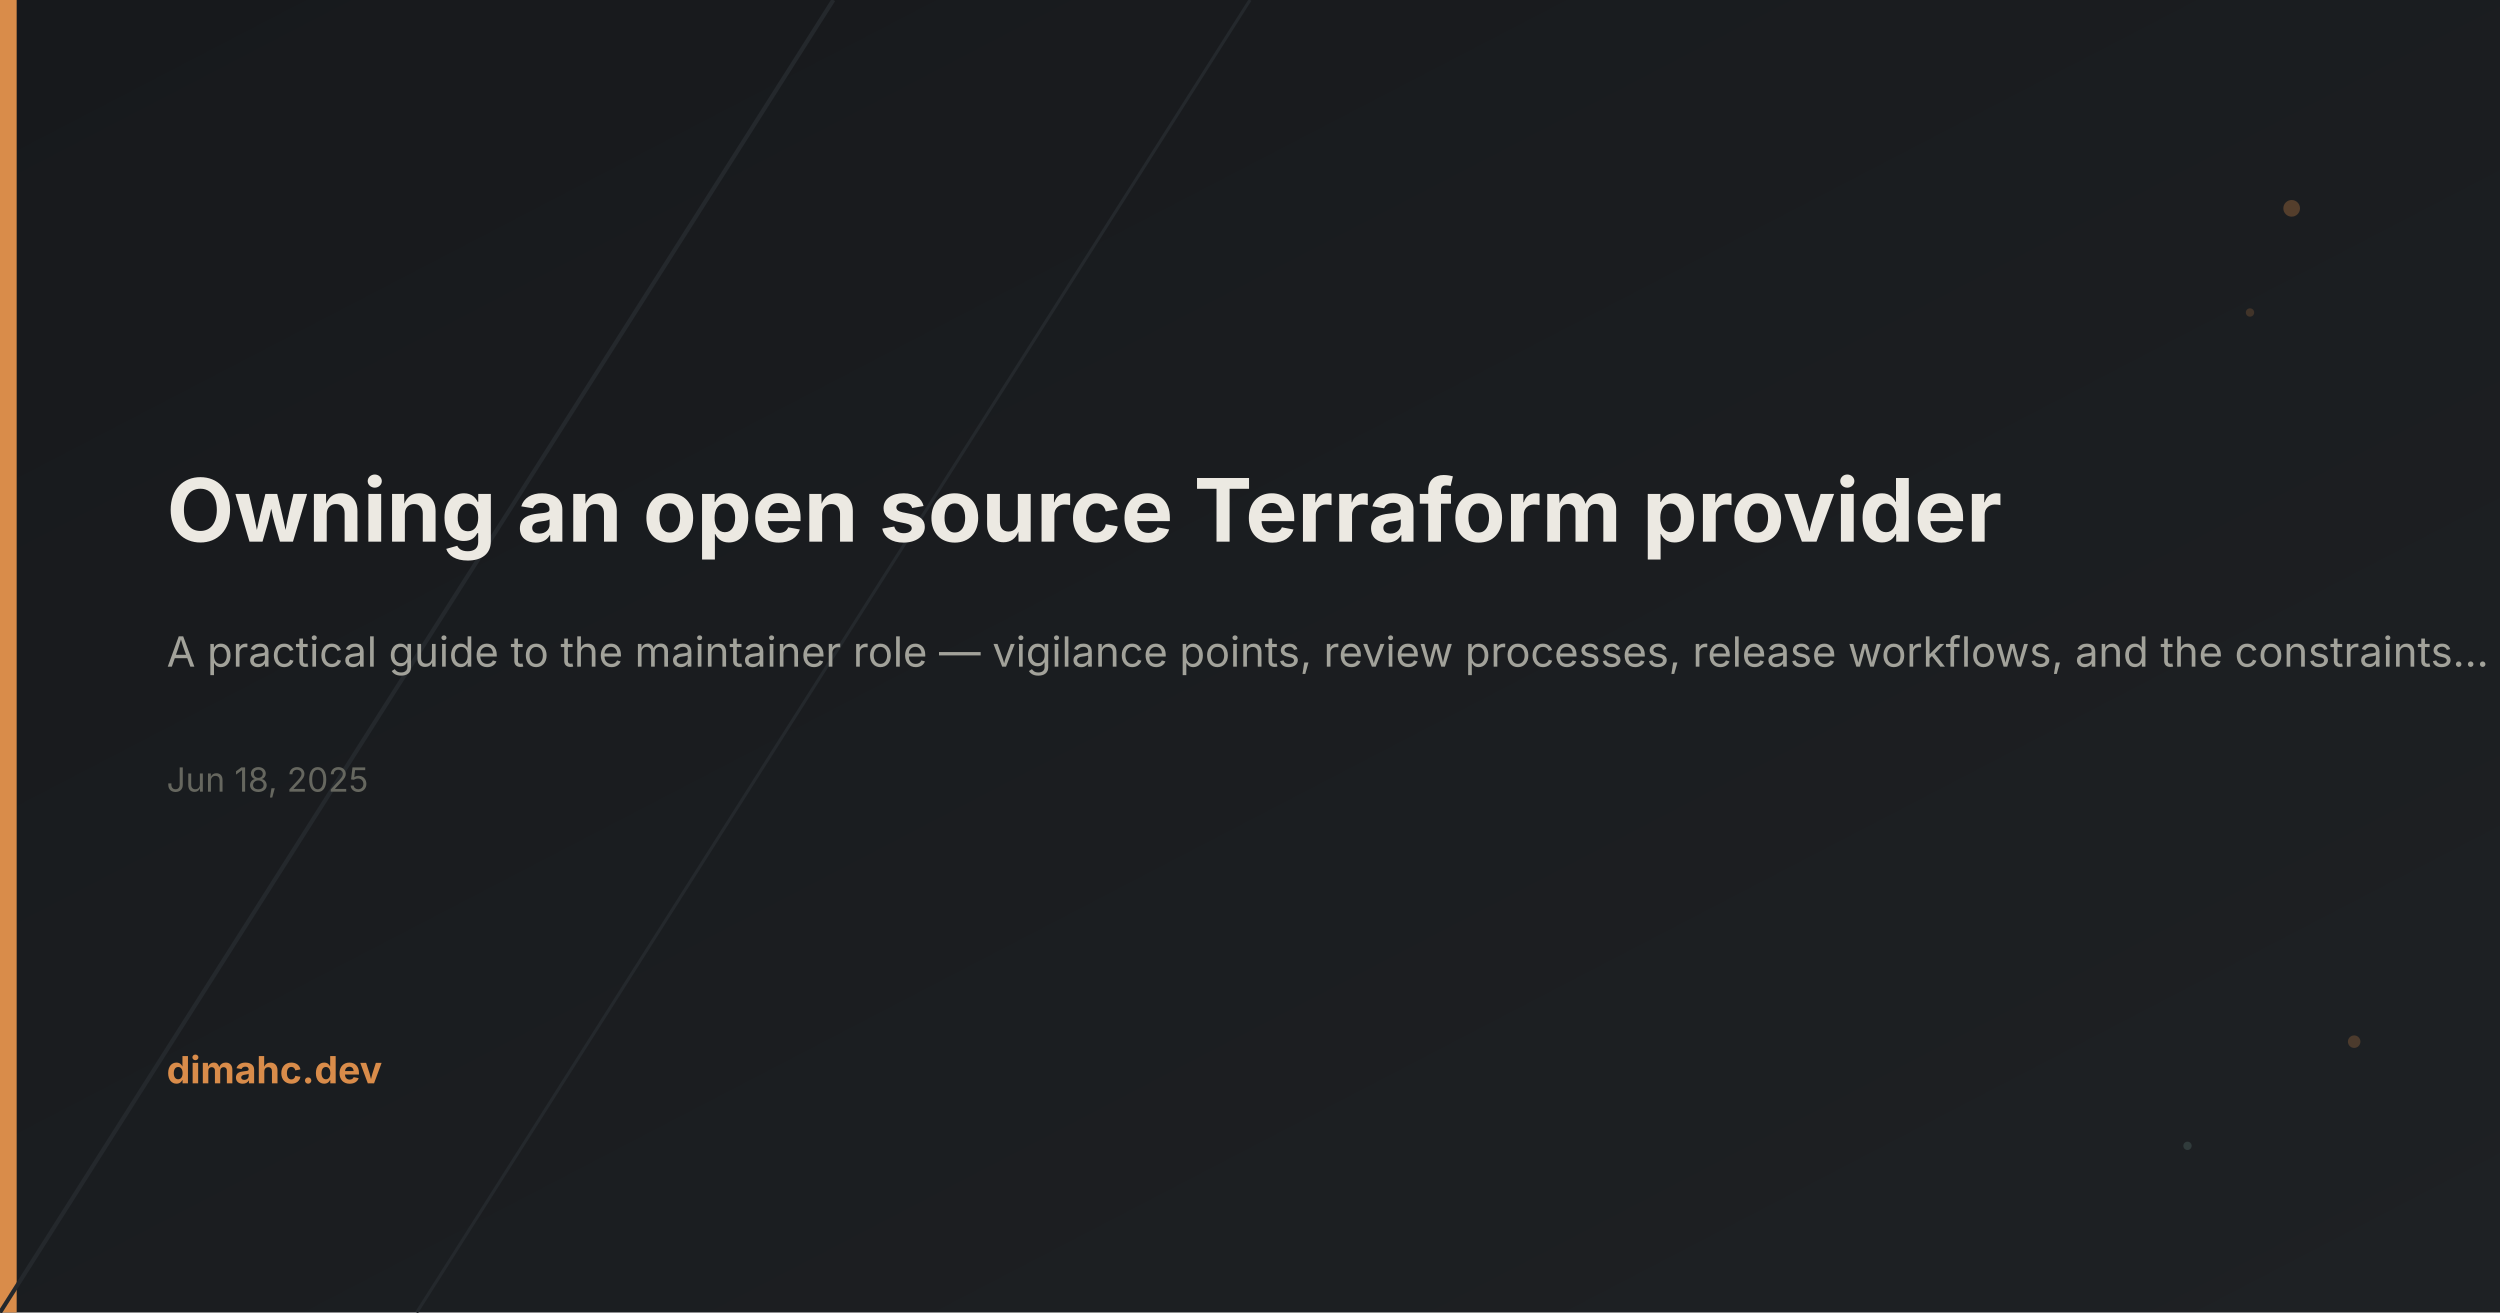
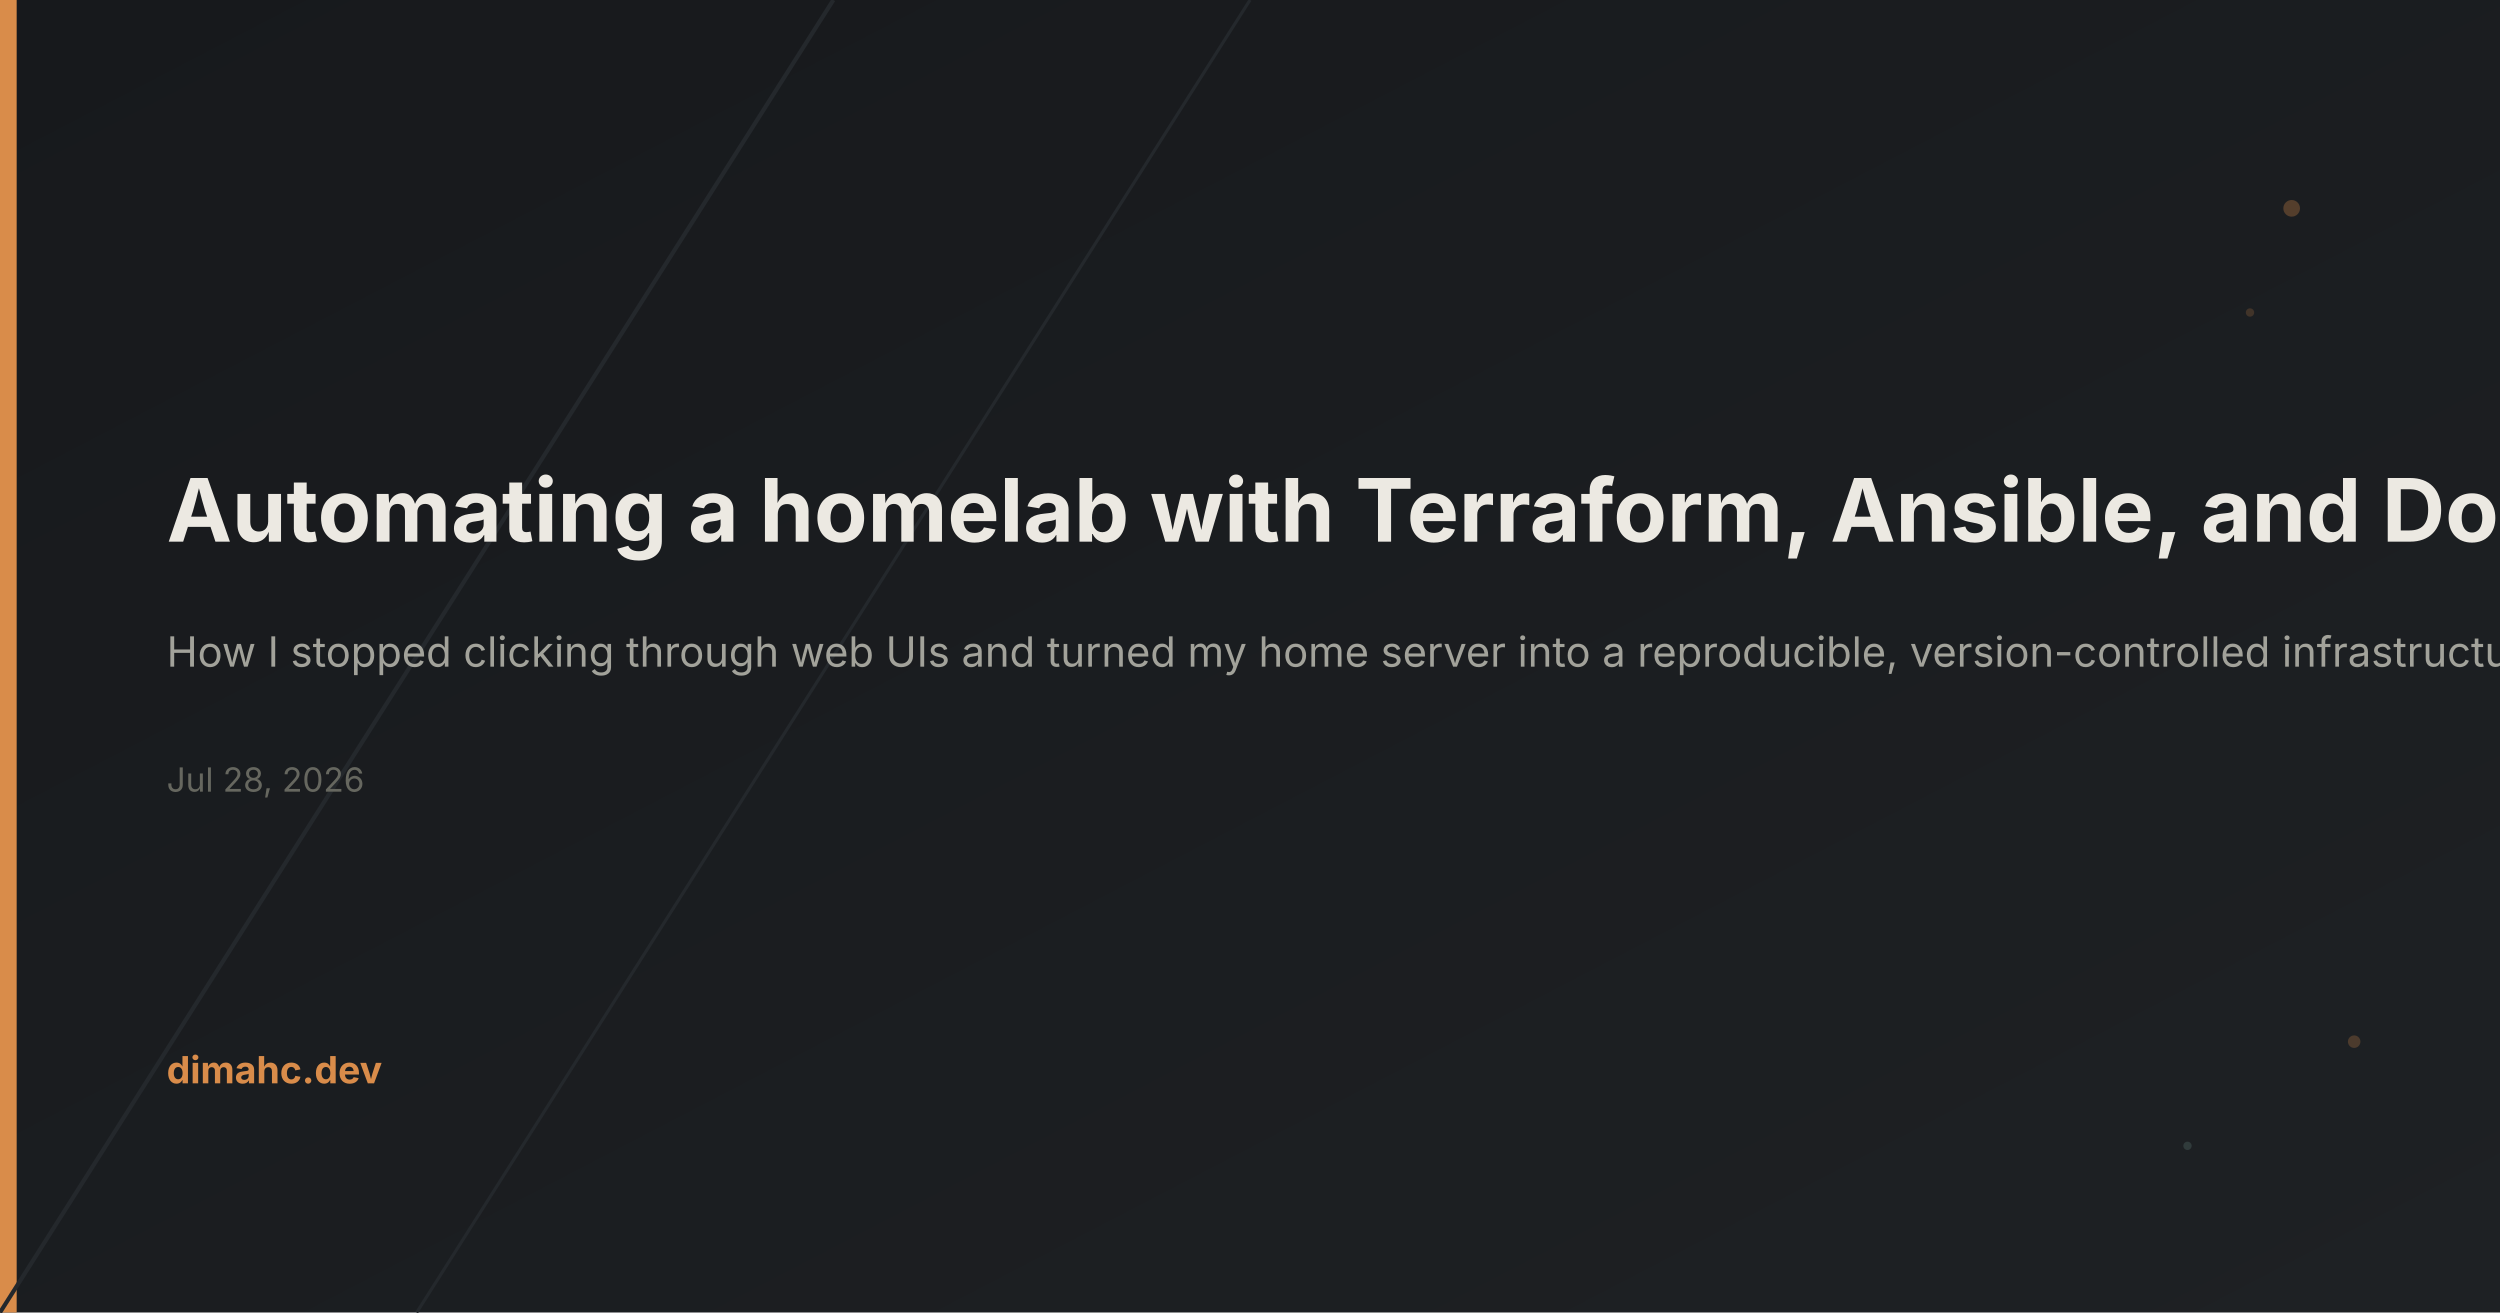
<svg xmlns="http://www.w3.org/2000/svg" width="1200" height="630" viewBox="0 0 1200 630">
  <defs>
    <linearGradient id="bg" x1="0" y1="0" x2="1" y2="1">
      <stop offset="0%" stop-color="#17191c" />
      <stop offset="100%" stop-color="#1e2124" />
    </linearGradient>
  </defs>
  <rect width="1200" height="630" fill="url(#bg)" />
  <rect x="0" y="0" width="8" height="630" fill="#d98c4a" />
  <line x1="0" y1="630" x2="400" y2="0" stroke="#24282c" stroke-width="2" />
  <line x1="200" y1="630" x2="600" y2="0" stroke="#24282c" stroke-width="1.5" />
  <text x="80" y="260" font-family="system-ui, -apple-system, sans-serif" font-size="42" font-weight="700" fill="#ece9e2" letter-spacing="-0.01">
-     Owning an open source Terraform provider
+     Automating a homelab with Terraform, Ansible, and Docker
  </text>
  <text x="80" y="320" font-family="system-ui, -apple-system, sans-serif" font-size="20" fill="#a2a29a" letter-spacing="0">
-     A practical guide to the maintainer role — vigilance points, review processes, release workflows, and the constraints...
+     How I stopped clicking through web UIs and turned my home server into a reproducible, version-controlled infrastructu...
  </text>
  <text x="80" y="380" font-family="system-ui, -apple-system, sans-serif" font-size="16" fill="#66675f">
-     Jun 18, 2025
+     Jul 28, 2026
  </text>
  <text x="80" y="520" font-family="system-ui, -apple-system, sans-serif" font-size="18" font-weight="700" fill="#d98c4a">
    dimahc.dev
  </text>
  <circle cx="1100" cy="100" r="4" fill="#d98c4a" opacity="0.3" />
  <circle cx="1080" cy="150" r="2" fill="#d98c4a" opacity="0.2" />
  <circle cx="1130" cy="500" r="3" fill="#d98c4a" opacity="0.25" />
  <circle cx="1050" cy="550" r="2" fill="#7fa39d" opacity="0.2" />
</svg>
